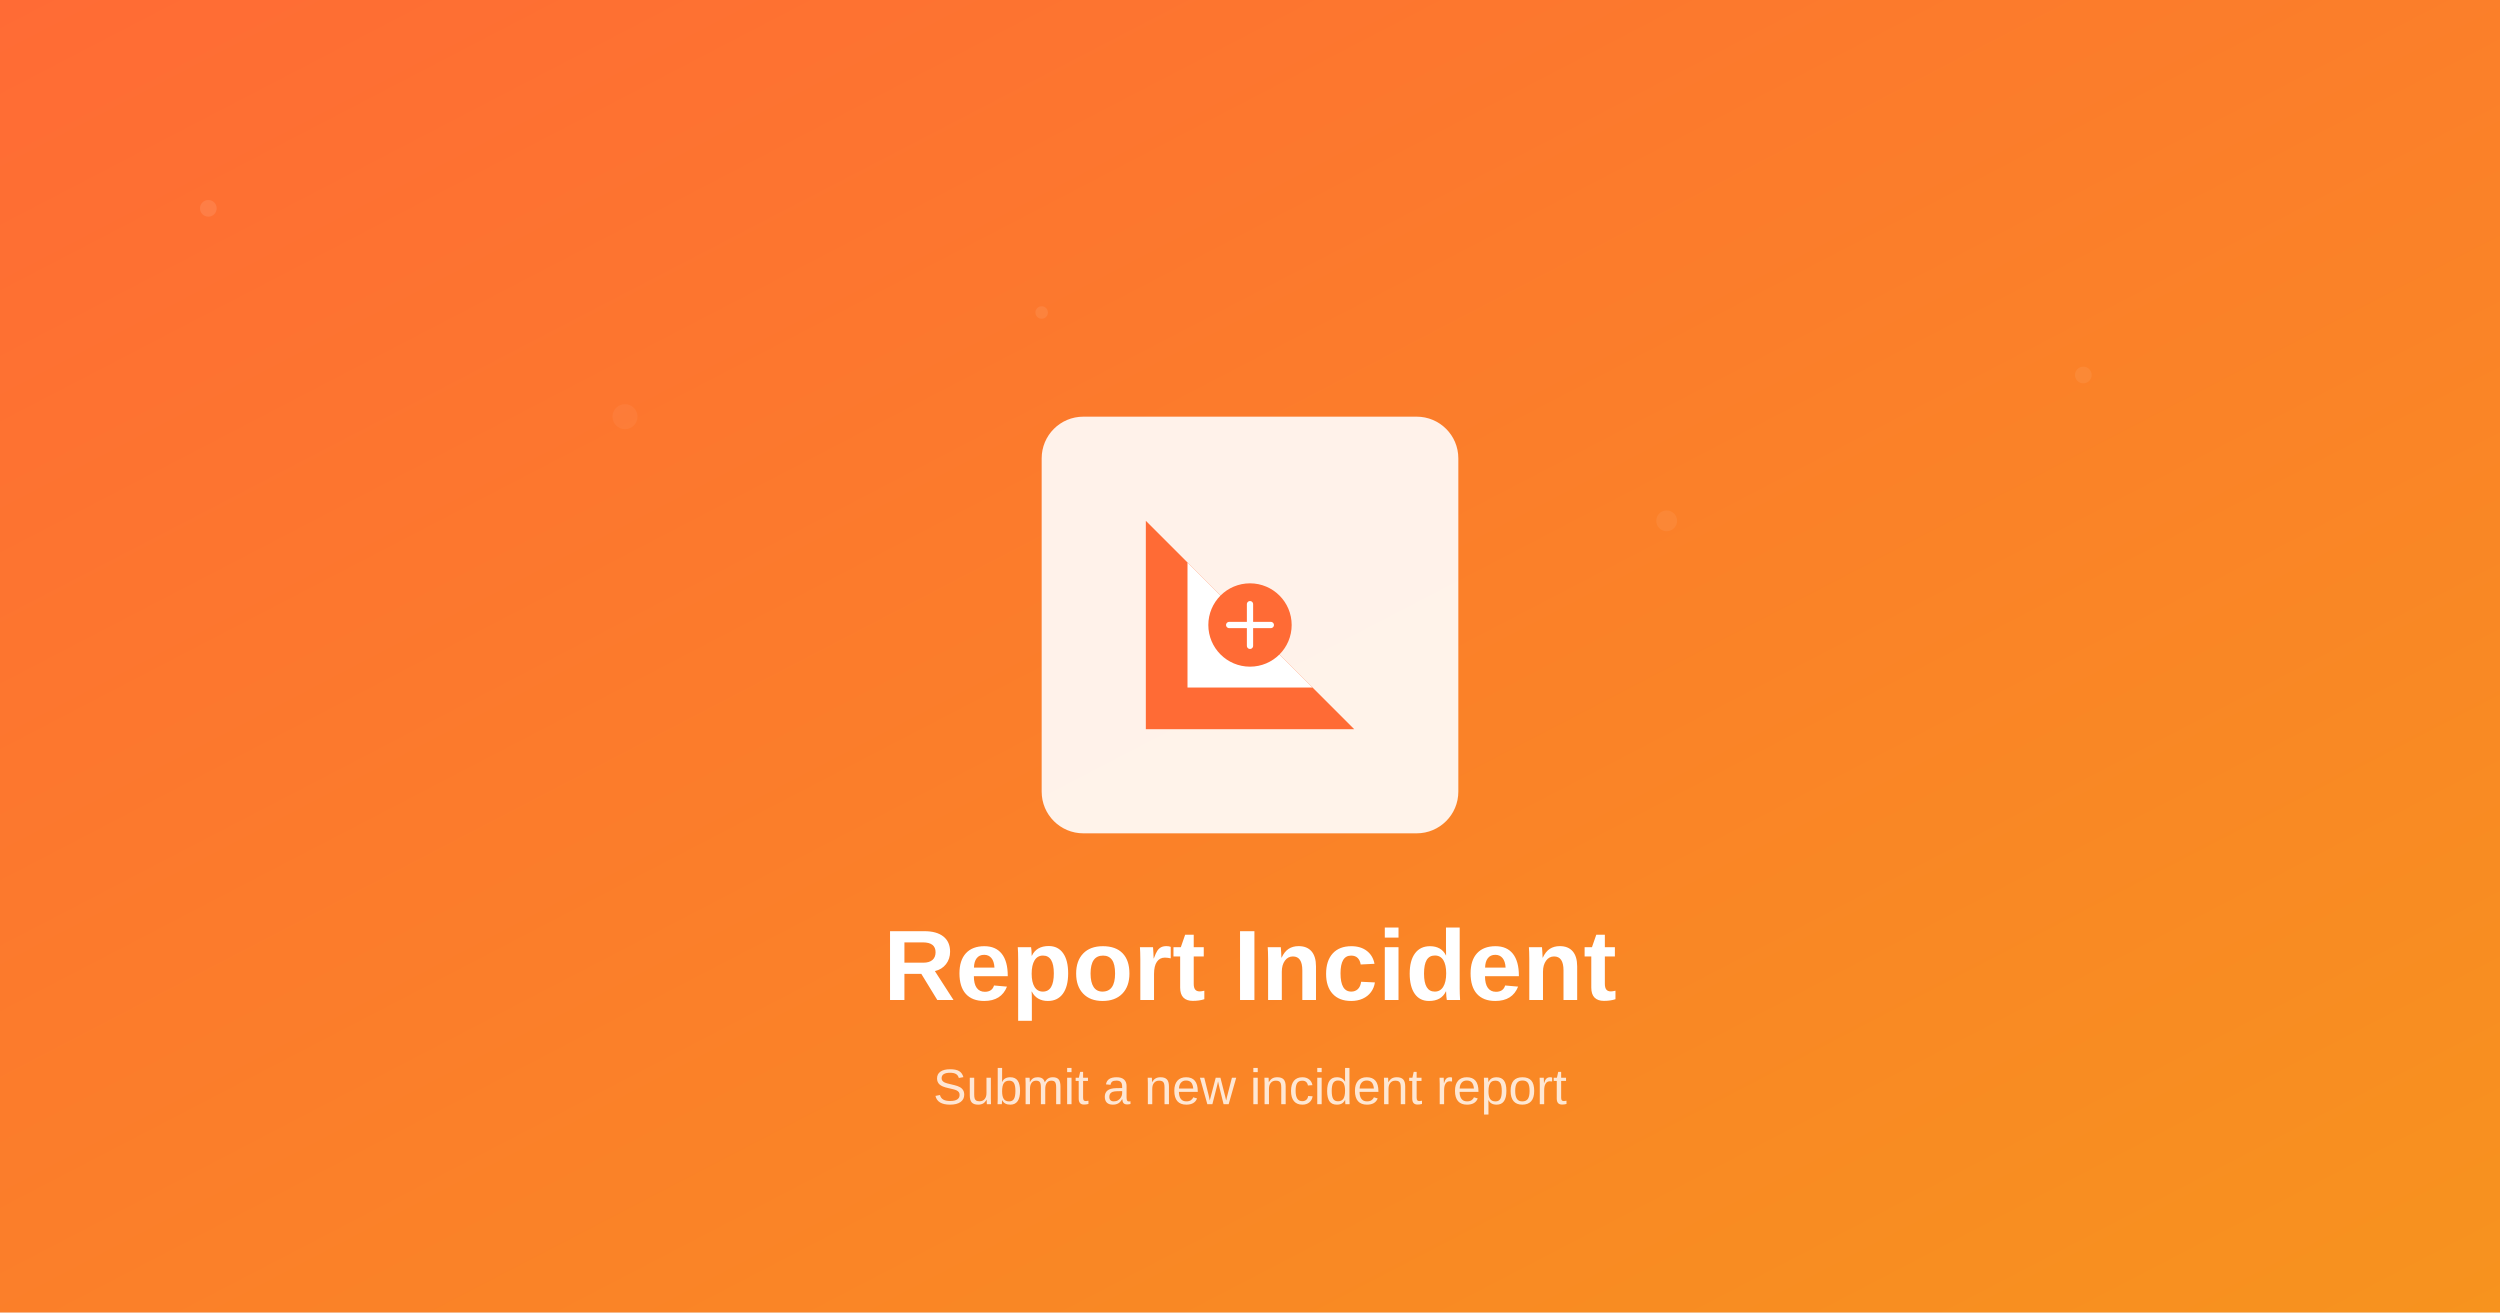
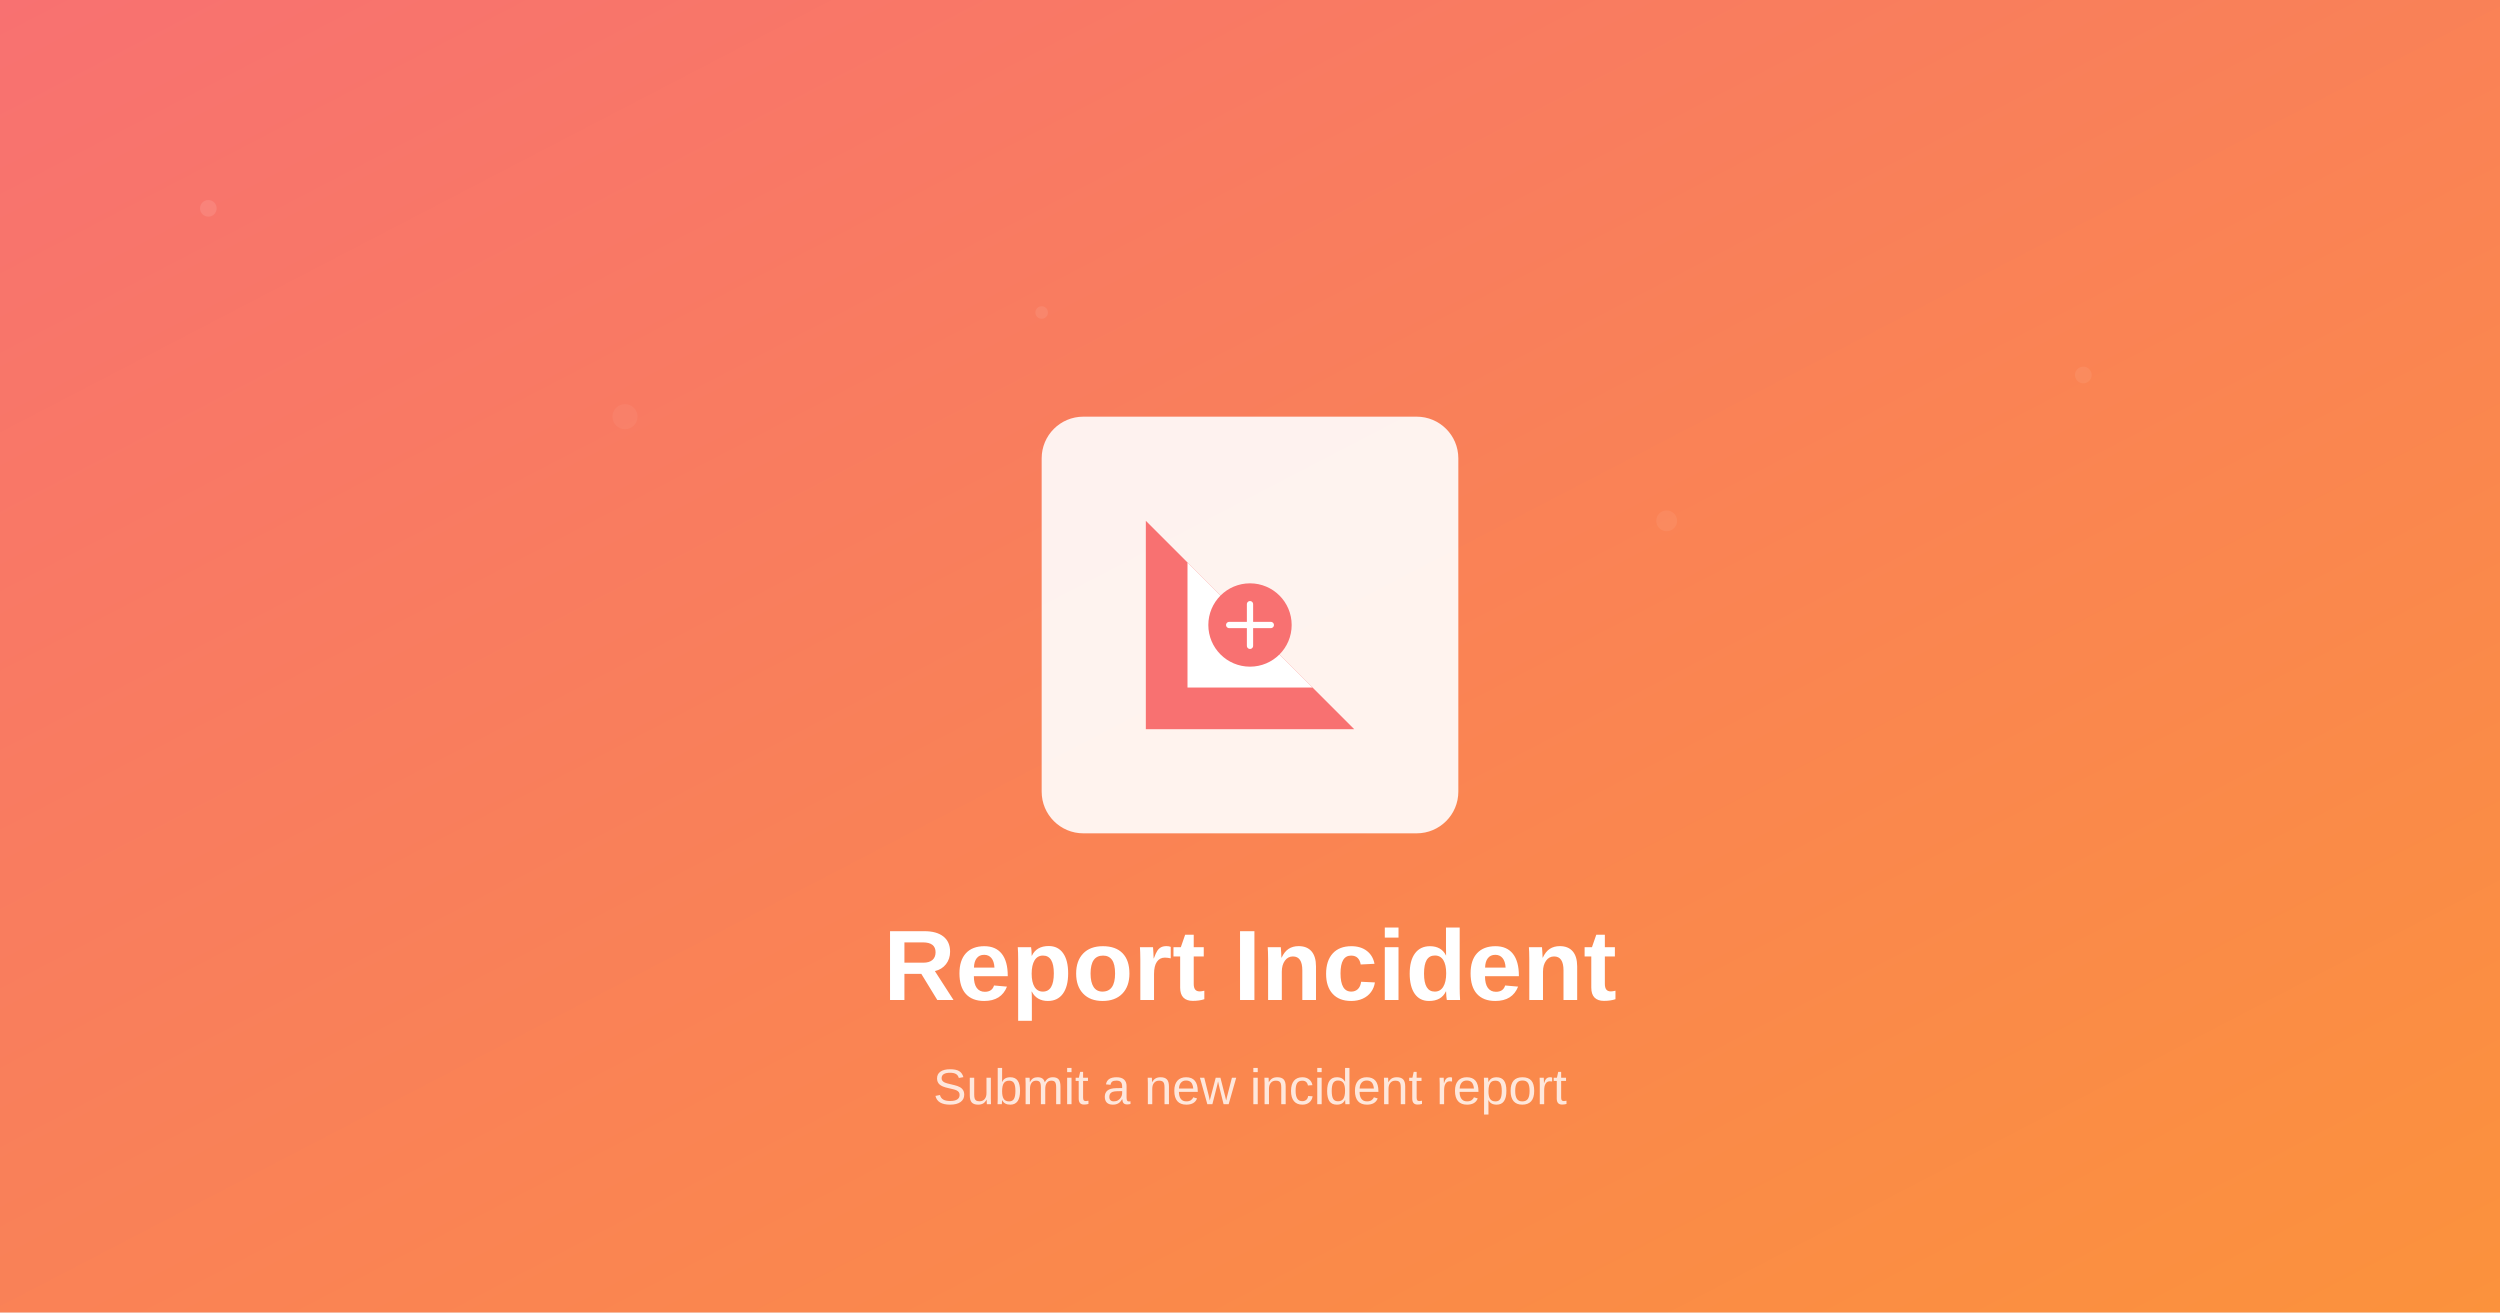
<svg xmlns="http://www.w3.org/2000/svg" width="1200" height="630" viewBox="0 0 1200 630" fill="none">
  <defs>
    <linearGradient id="gradient" x1="0%" y1="0%" x2="100%" y2="100%">
-       <stop offset="0%" style="stop-color:#ff6b35;stop-opacity:1" />
-       <stop offset="100%" style="stop-color:#f7931e;stop-opacity:1" />
+       <stop offset="0%" style="stop-color:#f87171;stop-opacity:1" />
+       <stop offset="100%" style="stop-color:#fb923c;stop-opacity:1" />
    </linearGradient>
  </defs>
  <rect width="1200" height="630" fill="url(#gradient)" />
  <circle cx="100" cy="100" r="4" fill="rgba(255,255,255,0.1)" />
  <circle cx="300" cy="200" r="6" fill="rgba(255,255,255,0.05)" />
  <circle cx="500" cy="150" r="3" fill="rgba(255,255,255,0.08)" />
  <circle cx="800" cy="250" r="5" fill="rgba(255,255,255,0.06)" />
  <circle cx="1000" cy="180" r="4" fill="rgba(255,255,255,0.07)" />
  <rect x="500" y="200" width="200" height="200" rx="20" fill="rgba(255,255,255,0.9)" />
-   <path d="M550 250L650 350L550 350Z" fill="#ff6b35" />
+   <path d="M550 250L650 350L550 350Z" fill="#f87171" />
  <path d="M570 270L630 330L570 330Z" fill="#ffffff" />
-   <circle cx="600" cy="300" r="20" fill="#ff6b35" />
+   <circle cx="600" cy="300" r="20" fill="#f87171" />
  <path d="M590 300L610 300M600 290L600 310" stroke="#ffffff" stroke-width="3" stroke-linecap="round" />
  <text x="600" y="480" font-family="Arial, sans-serif" font-size="48" font-weight="bold" fill="#ffffff" text-anchor="middle">Report Incident</text>
  <text x="600" y="530" font-family="Arial, sans-serif" font-size="24" fill="rgba(255,255,255,0.8)" text-anchor="middle">Submit a new incident report</text>
</svg>
